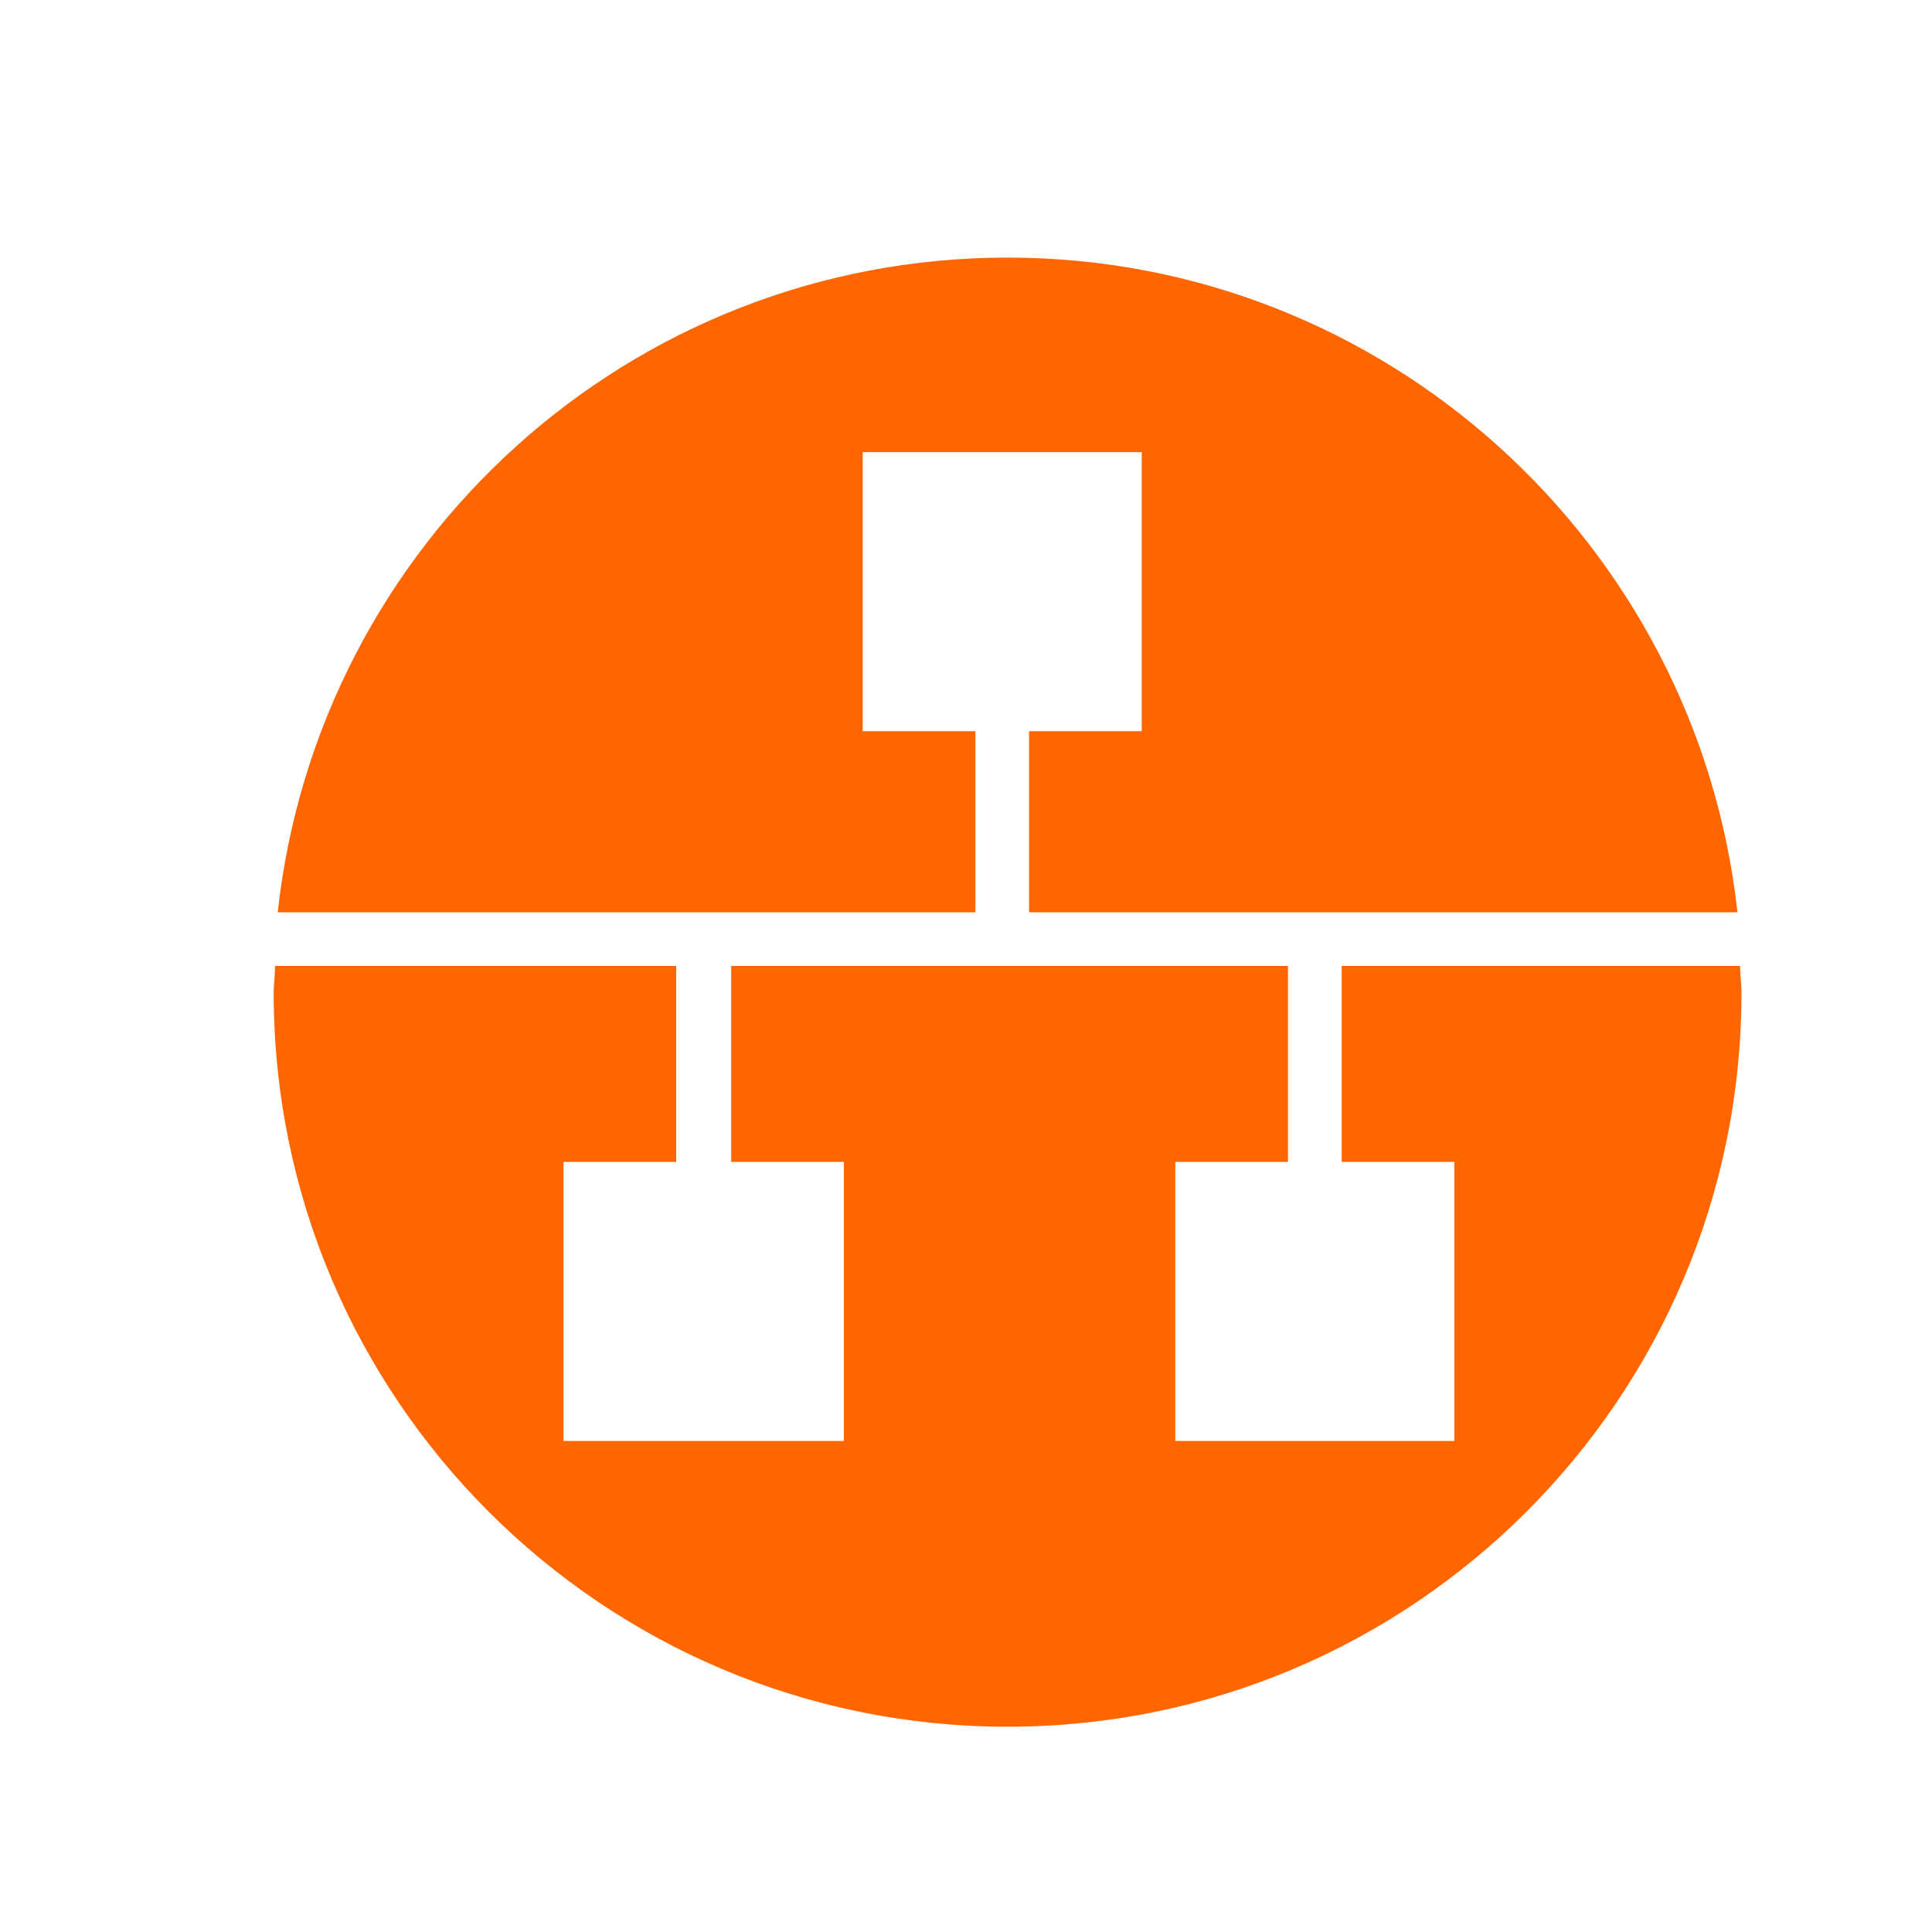
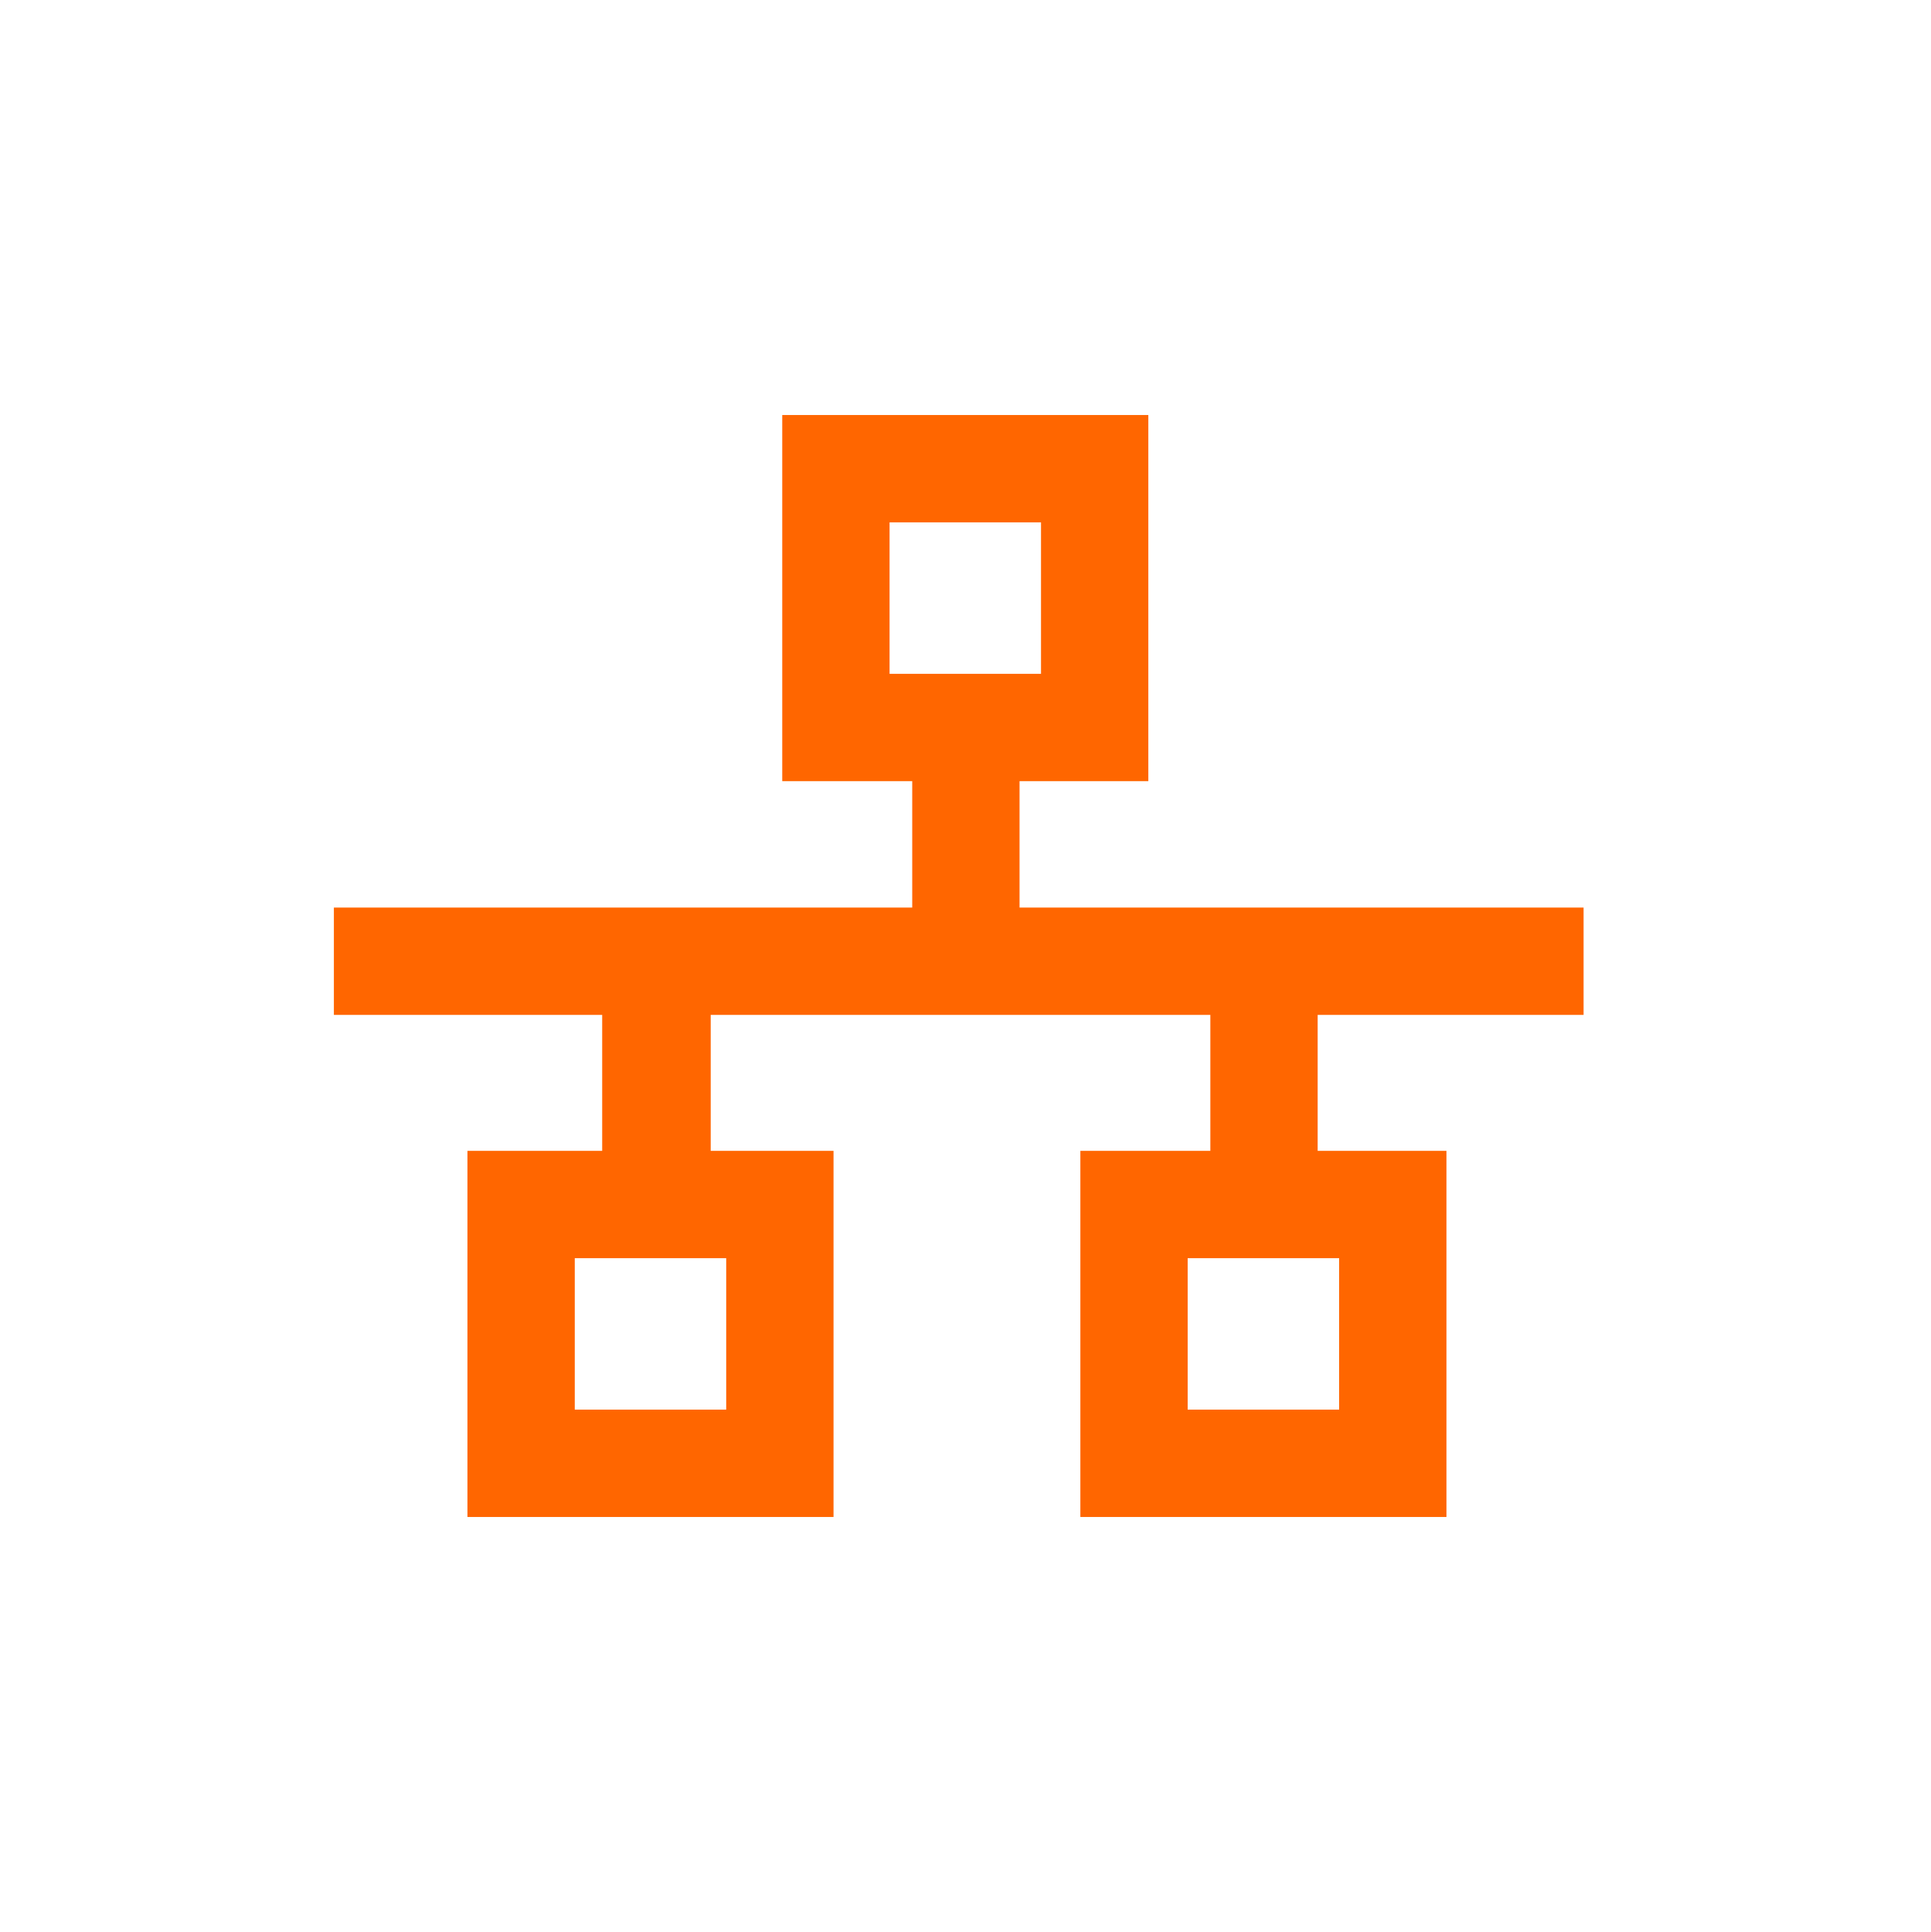
- <svg xmlns="http://www.w3.org/2000/svg" version="1.1" id="Icons" x="0px" y="0px" viewBox="0 0 288 288" style="enable-background:new 0 0 288 288;" xml:space="preserve">
-   <style type="text/css">
- 	.icon-colour-03{fill:#ff6600}
- </style>
-   <g transform="translate(-140, -140) scale(2, 2)">
-     <path class="icon-colour-03" d="M142.7,138v-13.5h-8.4v-20.8h20.8v20.8h-8.4V138h52.8c-3-27.4-26.2-48.8-54.4-48.8c-28.2,0-51.4,21.3-54.4,48.8H142.7z" />
-     <path class="icon-colour-03" d="M170,142v14.6h8.4v20.8h-20.8v-20.8h8.4V142h-41.5v14.6h8.4v20.8H112v-20.8h8.4V142H90.5c0,0.7-0.1,1.3-0.1,2c0,30.2,24.5,54.7,54.7,54.7c30.2,0,54.7-24.5,54.7-54.7c0-0.7-0.1-1.3-0.1-2H170z" />
+ <svg xmlns="http://www.w3.org/2000/svg" version="1.1" id="Backbone" x="0px" y="0px" viewBox="0 0 161.9 162" enable-background="new 0 0 161.9 162" xml:space="preserve">
+   <g>
+     <path fill="#ff6600" d="M132.8,85.1v-9H85.5V65.5h10.8V34.8H65.6v30.7h10.9v10.6H28v9h22.5v11.4H39.2v30.7h30.7V96.5H59.6V85.1h41.9  v11.4H90.6v30.7h30.7V96.5h-10.8V85.1H132.8z M74.6,43.8h12.7v12.7H74.6V43.8z M60.9,118.2H48.2v-12.7h12.7V118.2z M112.3,118.2  H99.6v-12.7h12.7V118.2z" />
  </g>
</svg>
